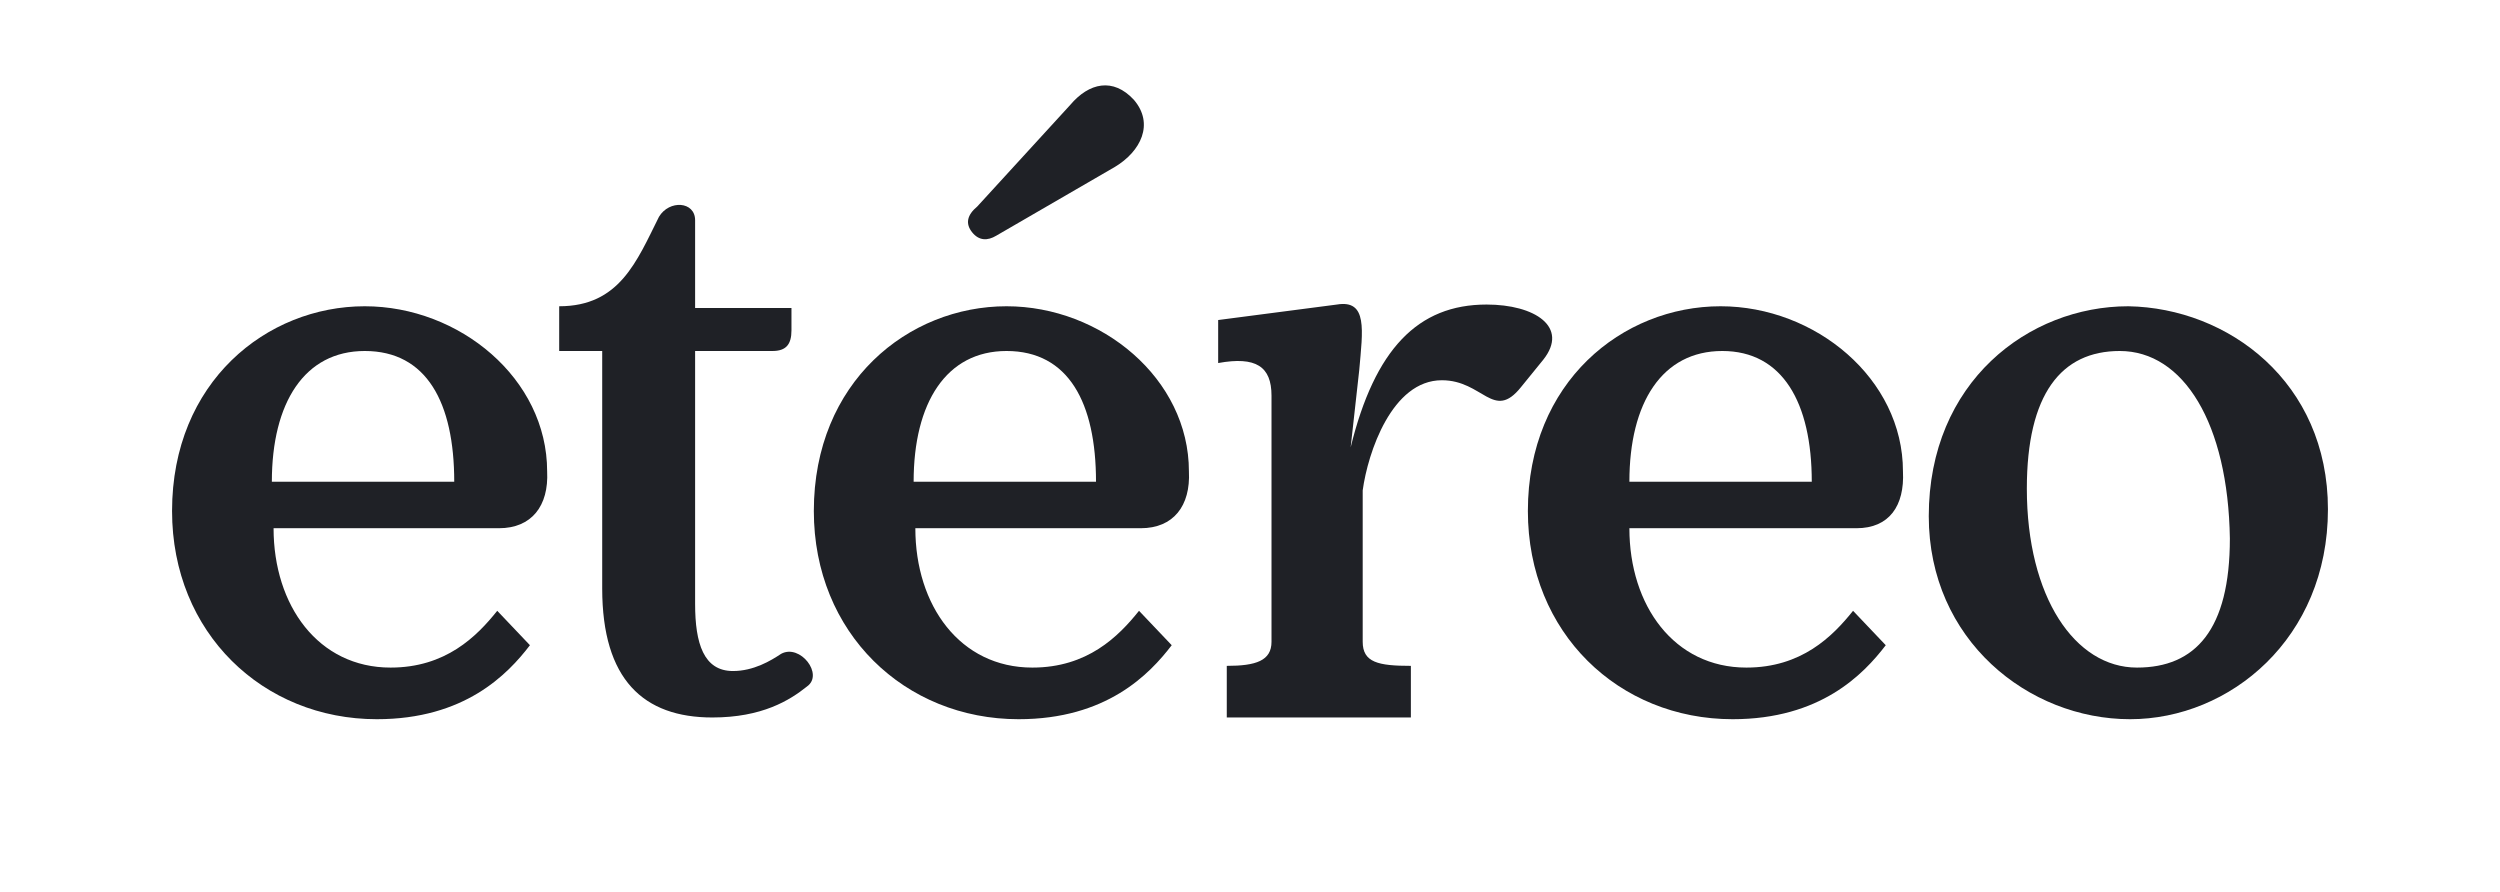
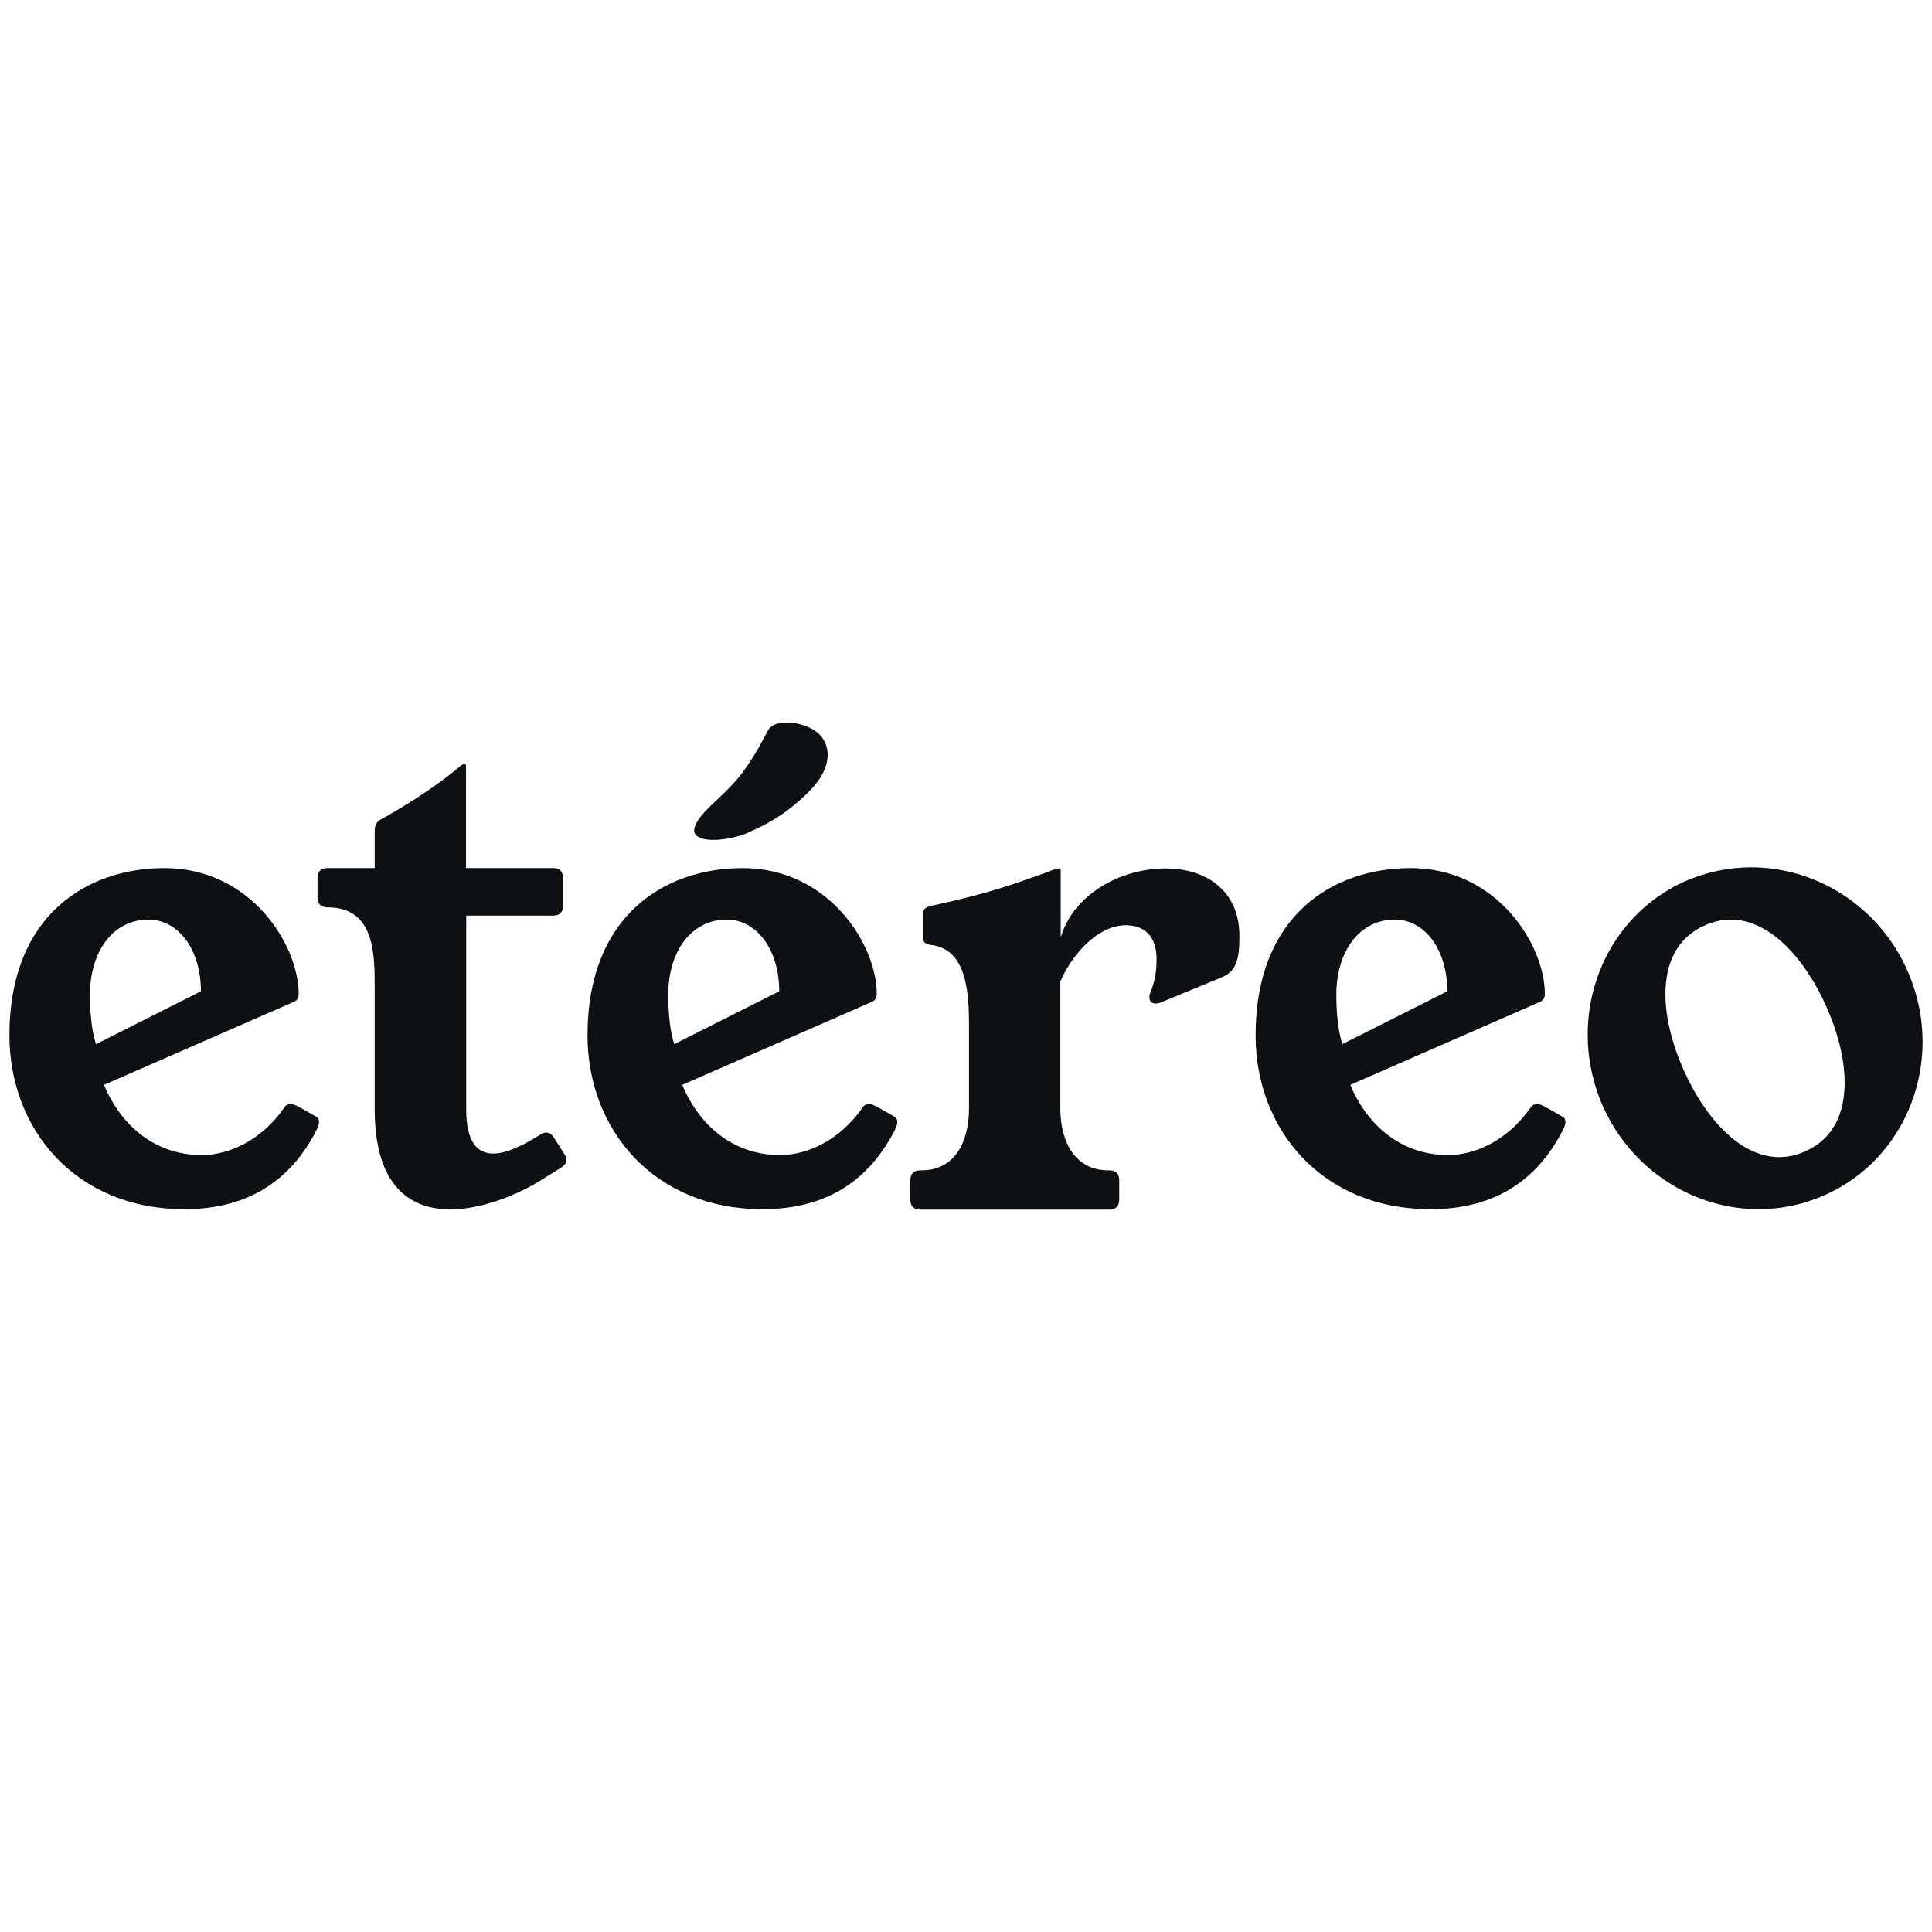
- <svg xmlns="http://www.w3.org/2000/svg" version="1.1" id="Capa_1" x="0px" y="0px" viewBox="0 0 145.3 51.8" style="enable-background:new 0 0 145.3 51.8;" xml:space="preserve">
+ <svg xmlns="http://www.w3.org/2000/svg" version="1.1" id="Capa_1" x="0px" y="0px" viewBox="0 0 1024 1024" style="enable-background:new 0 0 1024 1024;" xml:space="preserve">
  <style type="text/css">
- 	.st0{fill:#1F2126;}
+ 	.st0{fill:#0D1114;}
</style>
  <g>
-     <path class="st0" d="M21.2,20.4c-3.5,0-5.4,3-5.4,7.6h10.6C26.4,23.4,24.8,20.4,21.2,20.4 M29,30.7H15.9c0,4.5,2.6,8.1,6.8,8.1   c3.2,0,5-1.8,6.2-3.3l1.9,2c-1.3,1.7-3.8,4.3-8.9,4.3c-6.6,0-11.9-5-11.9-12.1c0-7.5,5.5-11.9,11.2-11.9c5.5,0,10.6,4.2,10.6,9.6   C31.9,29.4,30.9,30.7,29,30.7" />
-     <path class="st0" d="M46.9,39.9c-1,0.8-2.6,1.8-5.5,1.8c-4,0-6.4-2.2-6.4-7.5V20.4h-2.5v-2.6c3.5,0,4.5-2.6,5.8-5.2   c0.6-1,2.1-0.9,2.1,0.2v5.1H46v1.3c0,0.8-0.3,1.2-1.1,1.2h-4.5v14.7c0,2.3,0.5,3.9,2.2,3.9c1.2,0,2.2-0.6,2.8-1   C46.5,37.4,47.9,39.2,46.9,39.9" />
-     <path class="st0" d="M56.5,13.5c0.4,0.5,0.9,0.5,1.4,0.2l6.9-4c1.5-0.9,2.3-2.5,1.1-3.9c-1.2-1.3-2.6-1-3.7,0.3L56.8,12   C56.2,12.5,56.1,13,56.5,13.5 M58.5,20.4c-3.5,0-5.4,3-5.4,7.6h10.6C63.7,23.4,62.1,20.4,58.5,20.4 M66.3,30.7H53.2   c0,4.5,2.6,8.1,6.8,8.1c3.2,0,5-1.8,6.2-3.3l1.9,2c-1.3,1.7-3.8,4.3-8.9,4.3c-6.6,0-11.9-5-11.9-12.1c0-7.5,5.5-11.9,11.2-11.9   c5.5,0,10.6,4.2,10.6,9.6C69.2,29.4,68.2,30.7,66.3,30.7" />
-     <path class="st0" d="M83.8,22.1c-2.9,0-4.3,4.2-4.6,6.4v8.8c0,1.2,0.9,1.4,2.8,1.4v3H71.3v-3c1.7,0,2.6-0.3,2.6-1.4V23   c0-1.7-0.9-2.3-3.1-1.9v-2.5l6.9-0.9c1.8-0.3,1.5,1.5,1.3,3.8L78.5,26c1.4-5.7,3.9-8.3,7.9-8.3c2.8,0,4.8,1.3,3.3,3.2l-1.3,1.6   C86.8,24.5,86.2,22.1,83.8,22.1" />
-     <path class="st0" d="M100.1,20.4c-3.5,0-5.4,3-5.4,7.6h10.6C105.3,23.4,103.6,20.4,100.1,20.4 M107.9,30.7H94.7   c0,4.5,2.6,8.1,6.8,8.1c3.2,0,5-1.8,6.2-3.3l1.9,2c-1.3,1.7-3.8,4.3-8.9,4.3c-6.6,0-11.9-5-11.9-12.1c0-7.5,5.5-11.9,11.2-11.9   c5.5,0,10.6,4.2,10.6,9.6C110.7,29.4,109.8,30.7,107.9,30.7" />
-     <path class="st0" d="M123.2,20.4c-3.4,0-5.4,2.5-5.4,8c0,6.3,2.8,10.4,6.4,10.4c3.4,0,5.4-2.2,5.4-7.5   C129.5,24.6,126.9,20.4,123.2,20.4 M135.3,29.6c0,7.5-5.7,12.2-11.5,12.2c-5.9,0-11.7-4.6-11.7-11.8c0-7.8,5.8-12.2,11.6-12.2   C129.5,17.9,135.3,22.2,135.3,29.6" />
+     <g>
+       <path class="st0" d="M55.1,575c7.9,19.1,25,37.2,51.9,37.2c14.6,0,31.9-8,43.9-25.5c0.7-1.1,2.1-1.5,3-1.5c2.1,0,2.7,0.3,13.7,6.7    c1.1,0.6,1.5,1.6,1.5,2.7c0,1.9-1.2,4.2-2.2,6c-12.9,24.1-34.3,40.3-69.3,40.3C40.4,640.9,5,598.8,5,548.8    c0-64.1,41.5-88.7,82.2-88.7c45.7,0,71.1,40.7,71.1,66.7c0,2-0.6,3.4-2.8,4.3L55.1,575z M106.5,525.4c0-22-11.9-38-27.8-38    c-19,0-31,17.2-31,39.6c0,6.8,0.4,18.2,3.2,26.4L106.5,525.4z" />
+       <path class="st0" d="M299.2,611.8c0.7,1,1,2.1,1,3c0,1.6-0.9,2.9-2.7,4l-10.4,6.5c-12.3,7.7-31.3,15.7-48.4,15.7    c-21.4,0-40.1-12.4-40.1-53.1v-64c0-18.5,0-43-25.1-43c-3.4,0-5.2-1.8-5.2-5.2v-10.4c0-3.4,1.8-5.2,5.2-5.2h25.1v-19.4    c0-2.8,0.7-5,3.1-6.3c10-5.5,28.3-16.4,42.4-28.5c0.5-0.4,1-0.8,1.5-0.8h0.5c0.4,0,0.8,0,0.9,0.6v54.4h46.2c3.4,0,5.2,1.8,5.2,5.2    v14.8c0,3.4-1.8,5.2-5.2,5.2h-46.1V588c0,17.9,6.3,23.4,14.3,23.4c7.9,0,17.5-5.4,24.6-9.8l0.4-0.3c1.1-0.7,2.1-1,3.1-1    c1.6,0,3,0.9,4.1,2.7L299.2,611.8z" />
+       <path class="st0" d="M361.6,575c7.9,19.1,25,37.2,51.9,37.2c14.6,0,31.9-8,43.9-25.5c0.7-1.1,2.1-1.5,3-1.5    c2.1,0,2.7,0.3,13.7,6.7c1.1,0.6,1.5,1.6,1.5,2.7c0,1.9-1.2,4.2-2.2,6c-12.9,24.1-34.3,40.3-69.3,40.3    c-57.3,0-92.7-42.1-92.7-92.1c0-64.1,41.5-88.7,82.2-88.7c45.7,0,71.1,40.7,71.1,66.7c0,2-0.6,3.4-2.8,4.3L361.6,575z M413,525.4    c0-22-11.9-38-27.8-38c-19,0-31,17.2-31,39.6c0,6.8,0.4,18.2,3.2,26.4L413,525.4z" />
+       <path class="st0" d="M715.7,575c7.9,19.1,25,37.2,51.9,37.2c14.3,0,31.1-7.7,43.1-24.4c0.3-0.4,0.5-0.8,0.8-1.1    c0.7-1.1,2.1-1.5,3-1.5c2.1,0,2.7,0.3,13.7,6.7c1.1,0.6,1.5,1.6,1.5,2.7c0,1.9-1.2,4.2-2.2,6c-12.9,24.1-34.3,40.3-69.3,40.3    c-57.3,0-92.7-42.1-92.7-92.1c0-64.1,41.5-88.7,82.2-88.7c45.7,0,71.1,40.7,71.1,66.7c0,2-0.6,3.4-2.8,4.3L715.7,575z     M767.1,525.4c0-22-11.9-38-27.8-38c-19,0-31,17.2-31,39.6c0,6.8,0.4,18.2,3.2,26.4L767.1,525.4z" />
+       <path class="st0" d="M928.2,459.7c34.3,0,67.5,20.4,82.7,54.6c5.5,12.4,8.1,25.2,8.1,37.9c0,34.3-19.2,66.7-51.8,81.2    c-11.4,5.1-23.3,7.5-35,7.5c-34.3,0-67.5-20.5-82.7-54.7c-5.4-12.3-8-25.2-8-37.8c0-34.3,19-66.7,51.6-81.3    C904.6,462.1,916.4,459.7,928.2,459.7z M882.7,526.9c0,12.8,3.8,27.1,9.7,40.3c10.9,24.5,29.4,46.1,50.7,46.1    c4.5,0,9.1-1,13.8-3.1c15-6.7,20.8-20.4,20.8-36.4c0-12.8-3.8-27.1-9.7-40.3c-10.9-24.5-29.4-46.1-50.7-46.1    c-4.5,0-9.1,1-13.8,3.1C888.6,497.1,882.7,510.9,882.7,526.9z" />
+       <path class="st0" d="M562.2,496.9c6.6-22.6,31.2-36.6,55.7-36.6c21.6,0,39,12,39,35.6c0,10.4-0.7,18.5-9.1,22l-32.3,13.3    c-1.2,0.5-2.2,0.7-3.1,0.7c-2.1,0-3.2-1.4-3.2-3.3c0-0.9,0.2-1.9,0.7-3c2.7-6.6,3.1-12.6,3.1-17.3c0-12.5-6.8-17.9-16.3-17.9    c-15.8,0-29.5,17.3-34.7,29.9v67.1c0,18.8,8.5,32.9,25.4,32.9h0.6c3.4,0,5.2,1.8,5.2,5.2v10.4c0,3.4-1.8,5.2-5.2,5.2H487.7    c-3.4,0-5.2-1.8-5.2-5.2v-10.4c0-3.4,1.8-5.2,5.2-5.2h0.8c16.9,0,25.1-14.1,25.1-32.9v-43.4c0-18.5-1.3-41.1-20.4-43.2    c-3.4-0.4-4.2-2.1-4-4.5v-11.7c0-2.9,1.6-4,5-4.6c32.3-7.1,42.3-11.2,62.2-18.2c0.5-0.4,4-1.5,4.5-1.5l0.8,0    c0.4,0,0.5,0.1,0.5,0.6L562.2,496.9z" />
+       <path class="st0" d="M374.7,429.1c0,0-10.8,10.3-5.1,14.2c5.8,3.9,20.4,1,26.7-1.9c6.4-3,19.1-8.1,33-22.4    c13.7-14.1,10.3-26.2,3.1-31.4c-7.2-5.2-21.4-6.7-25-1c-2.1,3.3-5,10.7-14.1,23.2C387.3,417.8,377,426.4,374.7,429.1z" />
+     </g>
  </g>
</svg>
